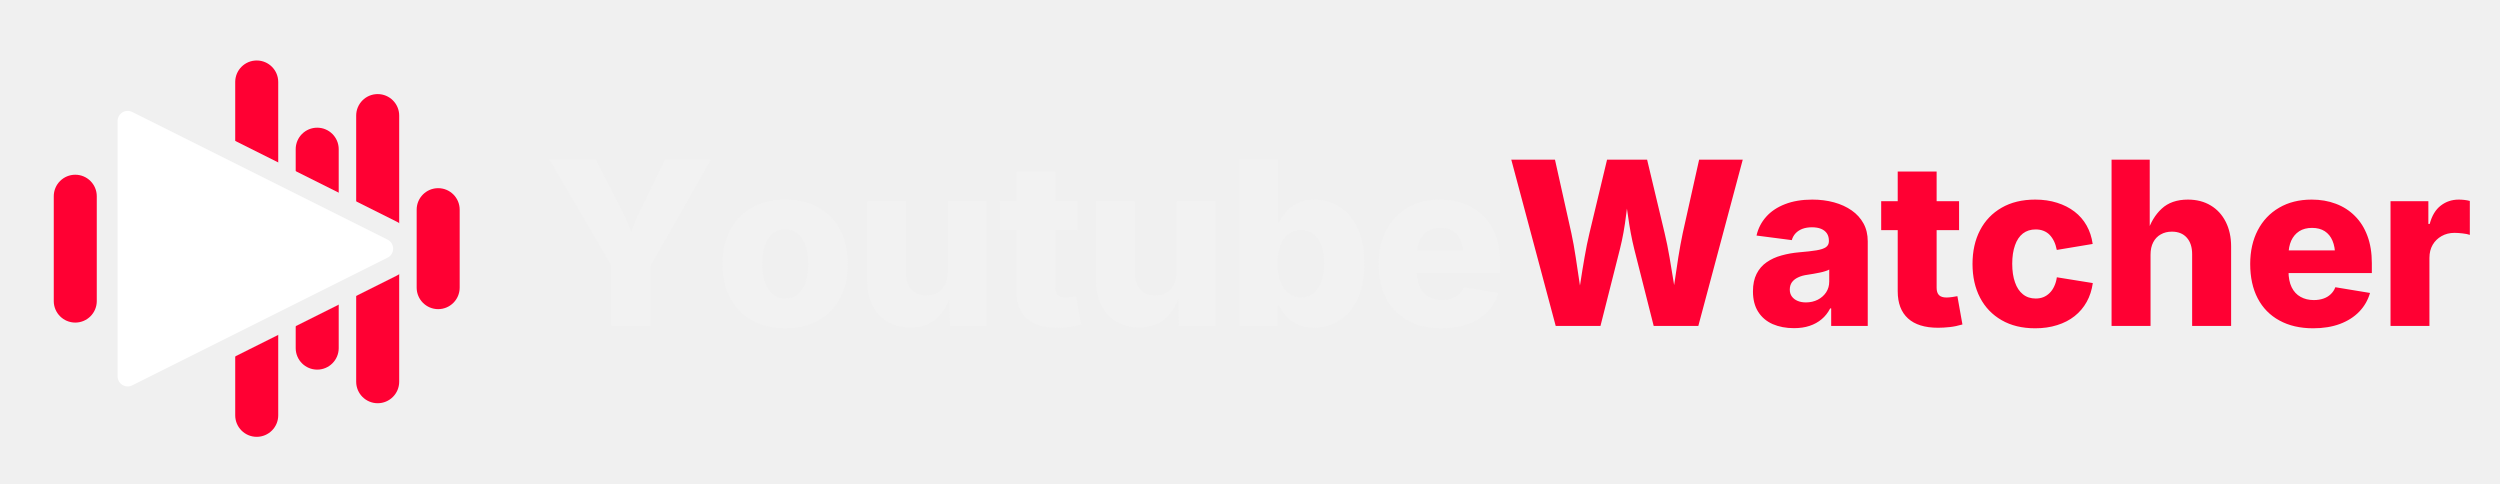
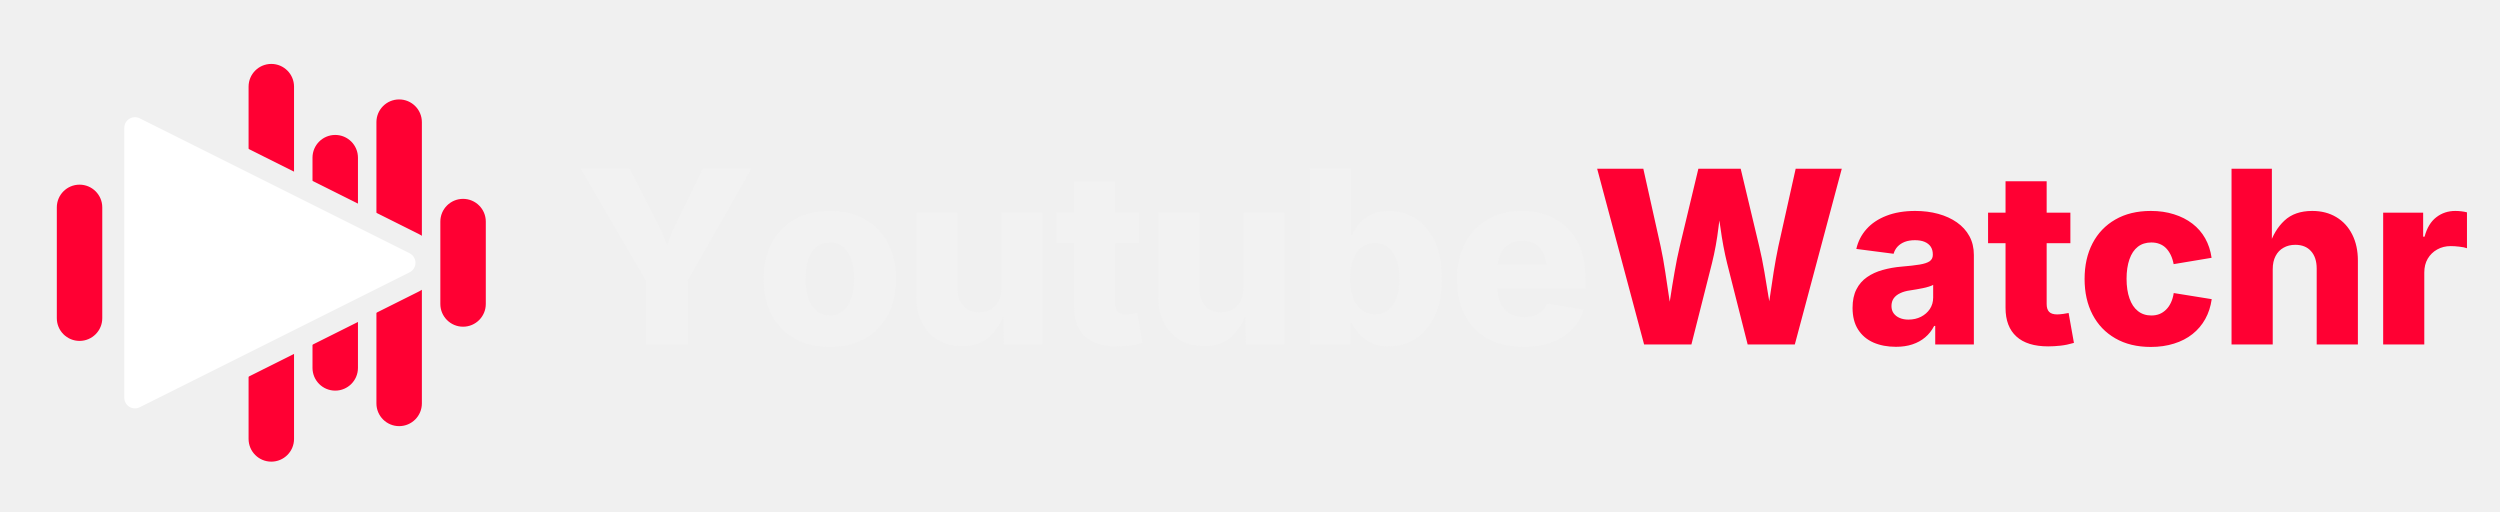
- <svg xmlns="http://www.w3.org/2000/svg" viewBox="-4 -4 372 72" width="372" height="72">
+ <svg xmlns="http://www.w3.org/2000/svg" viewBox="-4 -4 352 72" width="352" height="72">
  <g>
    <defs>
      <mask id="yw-cut-d">
        <rect x="-8" y="-8" width="80" height="80" fill="#fff" />
        <path d="M15 14L53 33L15 52Z" fill="#000" stroke="#000" stroke-width="9" stroke-linejoin="round" />
      </mask>
    </defs>
    <g mask="url(#yw-cut-d)">
      <g fill="#ff0033">
        <rect x="4.0" y="22.0" width="6.4" height="22" rx="3.2" />
        <rect x="13.0" y="13.0" width="6.4" height="40" rx="3.2" />
        <rect x="22.0" y="18.0" width="6.4" height="30" rx="3.2" />
        <rect x="31.0" y="5.0" width="6.4" height="56" rx="3.2" />
        <rect x="40.0" y="15.0" width="6.4" height="36" rx="3.2" />
        <rect x="49.0" y="10.0" width="6.4" height="46" rx="3.2" />
        <rect x="58.0" y="24.0" width="6.4" height="18" rx="3.2" />
      </g>
    </g>
    <path d="M15 14L53 33L15 52Z" fill="#ffffff" stroke="#ffffff" stroke-width="3" stroke-linejoin="round" />
  </g>
  <g transform="translate(1 0)">
    <g>
      <path fill="#f2f2f2" d="M85.98 44.5V35.53L76.78 19.76H83.66L87.54 27.35Q88.11 28.44 88.56 29.56Q89 30.67 89.47 32.15H88.42Q88.86 30.65 89.28 29.54Q89.7 28.43 90.25 27.35L93.95 19.76H100.79L91.81 35.53V44.5ZM111.84 44.85Q108.94 44.85 106.84 43.64Q104.75 42.44 103.63 40.29Q102.51 38.14 102.51 35.28Q102.51 32.41 103.63 30.26Q104.75 28.11 106.84 26.91Q108.94 25.7 111.84 25.7Q114.75 25.7 116.84 26.91Q118.93 28.11 120.04 30.26Q121.16 32.41 121.16 35.28Q121.16 38.14 120.04 40.29Q118.93 42.44 116.84 43.64Q114.75 44.85 111.84 44.85ZM111.84 40.42Q112.95 40.42 113.72 39.77Q114.48 39.12 114.87 37.96Q115.26 36.8 115.26 35.25Q115.26 33.71 114.87 32.55Q114.48 31.4 113.72 30.77Q112.95 30.14 111.84 30.14Q110.73 30.14 109.96 30.77Q109.2 31.4 108.81 32.55Q108.42 33.71 108.42 35.25Q108.42 36.8 108.81 37.96Q109.2 39.12 109.96 39.77Q110.73 40.42 111.84 40.42ZM130.46 44.73Q128.52 44.73 127.06 43.87Q125.61 43.01 124.81 41.43Q124.02 39.85 124.02 37.76V25.94H129.81V36.63Q129.81 38.19 130.62 39.08Q131.42 39.97 132.83 39.97Q133.8 39.97 134.5 39.56Q135.21 39.15 135.61 38.38Q136.01 37.61 136.01 36.53V25.94H141.8V44.5H136.35L136.25 39.82H136.5Q135.81 42.04 134.35 43.39Q132.88 44.73 130.46 44.73ZM155.37 25.94V30.24H143.78V25.94ZM146.24 21.52H152.03V38.82Q152.03 39.55 152.38 39.91Q152.73 40.27 153.51 40.27Q153.81 40.27 154.35 40.2Q154.89 40.13 155.12 40.07L155.87 44.28Q154.89 44.57 153.98 44.67Q153.06 44.77 152.25 44.77Q149.29 44.77 147.77 43.38Q146.24 41.99 146.24 39.34ZM164.53 44.73Q162.58 44.73 161.13 43.87Q159.68 43.01 158.88 41.43Q158.08 39.85 158.08 37.76V25.94H163.88V36.63Q163.88 38.19 164.68 39.08Q165.49 39.97 166.9 39.97Q167.86 39.97 168.57 39.56Q169.27 39.15 169.67 38.38Q170.07 37.61 170.07 36.53V25.94H175.87V44.5H170.42L170.32 39.82H170.57Q169.87 42.04 168.41 43.39Q166.95 44.73 164.53 44.73ZM190.57 44.77Q189.16 44.77 188.12 44.29Q187.08 43.82 186.4 43.07Q185.72 42.32 185.35 41.49H185.15V44.5H179.43V19.76H185.22V29.12H185.35Q185.7 28.28 186.37 27.5Q187.05 26.72 188.08 26.21Q189.12 25.7 190.6 25.7Q192.56 25.7 194.24 26.73Q195.93 27.75 196.97 29.86Q198.01 31.98 198.01 35.23Q198.01 38.39 197.01 40.51Q196.01 42.62 194.32 43.69Q192.63 44.77 190.57 44.77ZM188.59 40.25Q189.7 40.25 190.48 39.63Q191.25 39 191.65 37.87Q192.04 36.73 192.04 35.23Q192.04 33.72 191.65 32.6Q191.25 31.48 190.48 30.86Q189.72 30.24 188.59 30.24Q187.48 30.24 186.7 30.84Q185.92 31.45 185.5 32.57Q185.09 33.69 185.09 35.23Q185.09 36.75 185.5 37.87Q185.92 39 186.71 39.63Q187.5 40.25 188.59 40.25ZM209.5 44.85Q206.6 44.85 204.49 43.69Q202.38 42.54 201.26 40.4Q200.14 38.26 200.14 35.28Q200.14 32.43 201.26 30.27Q202.38 28.11 204.44 26.91Q206.5 25.7 209.29 25.7Q211.24 25.7 212.88 26.32Q214.52 26.93 215.72 28.14Q216.92 29.34 217.58 31.1Q218.23 32.86 218.23 35.17V36.63H202.2V33.26H215.48L212.77 34.06Q212.77 32.76 212.38 31.83Q211.99 30.9 211.23 30.4Q210.46 29.91 209.34 29.91Q208.21 29.91 207.43 30.41Q206.65 30.92 206.24 31.82Q205.83 32.73 205.83 33.94V36.36Q205.83 37.79 206.3 38.75Q206.78 39.7 207.62 40.17Q208.47 40.65 209.6 40.65Q210.38 40.65 211.02 40.43Q211.66 40.22 212.12 39.78Q212.57 39.35 212.81 38.74L217.97 39.59Q217.5 41.18 216.37 42.37Q215.23 43.55 213.49 44.2Q211.76 44.85 209.5 44.85Z" />
-       <path fill="#ff0033" d="M226.49 44.5 219.88 19.76H226.38L228.82 30.7Q229.18 32.36 229.47 34.3Q229.76 36.23 230.05 38.17Q230.33 40.1 230.61 41.83H229.51Q229.85 40.1 230.15 38.17Q230.44 36.23 230.78 34.3Q231.11 32.36 231.51 30.7L234.13 19.76H240.09L242.7 30.7Q243.1 32.36 243.43 34.3Q243.76 36.23 244.07 38.17Q244.38 40.1 244.69 41.83H243.58Q243.88 40.1 244.15 38.17Q244.43 36.23 244.73 34.3Q245.04 32.36 245.39 30.7L247.83 19.76H254.32L247.71 44.5H241.07L238.18 33.08Q237.6 30.74 237.23 28Q236.85 25.27 236.36 22.58H237.85Q237.29 25.24 236.97 27.95Q236.65 30.65 236.04 33.08L233.15 44.5ZM261.95 44.83Q260.17 44.83 258.78 44.23Q257.4 43.62 256.62 42.4Q255.84 41.18 255.84 39.35Q255.84 37.81 256.38 36.75Q256.92 35.68 257.88 35.02Q258.84 34.35 260.09 34.01Q261.33 33.66 262.74 33.54Q264.32 33.41 265.29 33.25Q266.25 33.09 266.7 32.78Q267.14 32.46 267.14 31.9V31.83Q267.14 31.18 266.85 30.74Q266.55 30.29 265.98 30.05Q265.42 29.82 264.62 29.82Q263.82 29.82 263.2 30.05Q262.58 30.29 262.18 30.72Q261.78 31.15 261.62 31.73L256.37 31.05Q256.73 29.46 257.81 28.25Q258.88 27.05 260.61 26.38Q262.35 25.7 264.67 25.7Q266.4 25.7 267.9 26.11Q269.4 26.52 270.53 27.31Q271.66 28.1 272.29 29.25Q272.92 30.4 272.92 31.9V44.5H267.48V41.89H267.33Q266.83 42.86 266.06 43.5Q265.29 44.15 264.26 44.49Q263.24 44.83 261.95 44.83ZM263.71 41Q264.69 41 265.48 40.6Q266.26 40.2 266.73 39.5Q267.19 38.8 267.19 37.89V36.11Q266.95 36.25 266.57 36.36Q266.2 36.48 265.75 36.57Q265.3 36.66 264.85 36.74Q264.41 36.81 263.99 36.88Q263.14 36.99 262.55 37.28Q261.95 37.56 261.63 38.01Q261.32 38.46 261.32 39.09Q261.32 39.7 261.63 40.12Q261.95 40.55 262.48 40.77Q263.01 41 263.71 41ZM286.51 25.94V30.24H274.92V25.94ZM277.38 21.52H283.17V38.82Q283.17 39.55 283.52 39.91Q283.87 40.27 284.65 40.27Q284.95 40.27 285.49 40.2Q286.03 40.13 286.26 40.07L287.01 44.28Q286.03 44.57 285.12 44.67Q284.2 44.77 283.39 44.77Q280.43 44.77 278.91 43.38Q277.38 41.99 277.38 39.34ZM297.84 44.85Q294.93 44.85 292.84 43.64Q290.75 42.44 289.63 40.29Q288.51 38.14 288.51 35.28Q288.51 32.41 289.63 30.26Q290.75 28.11 292.84 26.91Q294.93 25.7 297.84 25.7Q299.62 25.7 301.09 26.17Q302.57 26.63 303.69 27.49Q304.8 28.34 305.49 29.56Q306.18 30.79 306.39 32.3L301.05 33.19Q300.91 32.46 300.64 31.9Q300.36 31.33 299.97 30.93Q299.58 30.54 299.06 30.34Q298.54 30.14 297.91 30.14Q296.79 30.14 296.01 30.74Q295.23 31.35 294.83 32.5Q294.42 33.66 294.42 35.25Q294.42 36.85 294.83 38.01Q295.23 39.17 296.01 39.79Q296.79 40.42 297.91 40.42Q298.55 40.42 299.07 40.21Q299.58 40 299.99 39.59Q300.4 39.19 300.67 38.6Q300.95 38.01 301.06 37.26L306.41 38.12Q306.19 39.68 305.5 40.92Q304.81 42.16 303.7 43.04Q302.59 43.92 301.1 44.38Q299.62 44.85 297.84 44.85ZM315 33.91V44.5H309.2V19.76H314.88V30.62H314.52Q315.2 28.41 316.65 27.06Q318.1 25.7 320.56 25.7Q322.5 25.7 323.95 26.57Q325.39 27.43 326.19 29.01Q326.99 30.59 326.99 32.68V44.5H321.19V33.81Q321.19 32.25 320.39 31.36Q319.6 30.47 318.17 30.47Q317.24 30.47 316.52 30.88Q315.8 31.28 315.4 32.05Q315 32.81 315 33.91ZM339.2 44.85Q336.29 44.85 334.18 43.69Q332.07 42.54 330.95 40.4Q329.83 38.26 329.83 35.28Q329.83 32.43 330.95 30.27Q332.07 28.11 334.13 26.91Q336.19 25.7 338.98 25.7Q340.94 25.7 342.57 26.32Q344.21 26.93 345.41 28.14Q346.62 29.34 347.27 31.1Q347.93 32.86 347.93 35.17V36.63H331.89V33.26H345.17L342.47 34.06Q342.47 32.76 342.08 31.83Q341.69 30.9 340.92 30.4Q340.16 29.91 339.03 29.91Q337.9 29.91 337.12 30.41Q336.34 30.92 335.93 31.82Q335.53 32.73 335.53 33.94V36.36Q335.53 37.79 336 38.75Q336.47 39.7 337.32 40.17Q338.17 40.65 339.3 40.65Q340.08 40.65 340.72 40.43Q341.35 40.22 341.81 39.78Q342.27 39.35 342.5 38.74L347.66 39.59Q347.2 41.18 346.06 42.37Q344.92 43.55 343.19 44.2Q341.45 44.85 339.2 44.85ZM350.71 44.5V25.94H356.34V29.32H356.54Q357.03 27.48 358.19 26.59Q359.34 25.7 360.87 25.7Q361.27 25.7 361.71 25.75Q362.15 25.8 362.51 25.9V30.95Q362.1 30.8 361.43 30.73Q360.75 30.65 360.22 30.65Q359.16 30.65 358.31 31.13Q357.47 31.6 356.98 32.43Q356.5 33.26 356.5 34.37V44.5Z" />
+       <path fill="#ff0033" d="M226.49 44.5 219.88 19.76H226.38L228.82 30.7Q229.18 32.36 229.47 34.3Q229.76 36.23 230.05 38.17Q230.33 40.1 230.61 41.83H229.51Q229.85 40.1 230.15 38.17Q230.44 36.23 230.78 34.3Q231.11 32.36 231.51 30.7L234.13 19.76H240.09L242.7 30.7Q243.1 32.36 243.43 34.3Q243.76 36.23 244.07 38.17Q244.38 40.1 244.69 41.83H243.58Q243.88 40.1 244.15 38.17Q244.43 36.23 244.73 34.3Q245.04 32.36 245.39 30.7L247.83 19.76H254.32L247.71 44.5H241.07L238.18 33.08Q237.6 30.74 237.23 28Q236.85 25.27 236.36 22.58H237.85Q237.29 25.24 236.97 27.95Q236.65 30.65 236.04 33.08L233.15 44.5ZM261.95 44.83Q260.17 44.83 258.78 44.23Q257.4 43.62 256.62 42.4Q255.84 41.18 255.84 39.35Q255.84 37.81 256.38 36.75Q256.92 35.68 257.88 35.02Q258.84 34.35 260.09 34.01Q261.33 33.66 262.74 33.54Q264.32 33.41 265.29 33.25Q266.25 33.09 266.7 32.78Q267.14 32.46 267.14 31.9V31.83Q267.14 31.18 266.85 30.74Q266.55 30.29 265.98 30.05Q265.42 29.82 264.62 29.82Q263.82 29.82 263.2 30.05Q262.58 30.29 262.18 30.72Q261.78 31.15 261.62 31.73L256.37 31.05Q256.73 29.46 257.81 28.25Q258.88 27.05 260.61 26.38Q262.35 25.7 264.67 25.7Q266.4 25.7 267.9 26.11Q269.4 26.52 270.53 27.31Q271.66 28.1 272.29 29.25Q272.92 30.4 272.92 31.9V44.5H267.48V41.89H267.33Q266.83 42.86 266.06 43.5Q265.29 44.15 264.26 44.49Q263.24 44.83 261.95 44.83ZM263.71 41Q264.69 41 265.48 40.6Q266.26 40.2 266.73 39.5Q267.19 38.8 267.19 37.89V36.11Q266.95 36.25 266.57 36.36Q266.2 36.48 265.75 36.57Q265.3 36.66 264.85 36.74Q264.41 36.81 263.99 36.88Q263.14 36.99 262.55 37.28Q261.95 37.56 261.63 38.01Q261.32 38.46 261.32 39.09Q261.32 39.7 261.63 40.12Q261.95 40.55 262.48 40.77Q263.01 41 263.71 41ZM286.51 25.94V30.24H274.92V25.94ZM277.38 21.52H283.17V38.82Q283.17 39.55 283.52 39.91Q283.87 40.27 284.65 40.27Q284.95 40.27 285.49 40.2Q286.03 40.13 286.26 40.07L287.01 44.28Q286.03 44.57 285.12 44.67Q284.2 44.77 283.39 44.77Q280.43 44.77 278.91 43.38Q277.38 41.99 277.38 39.34ZM297.84 44.85Q294.93 44.85 292.84 43.64Q290.75 42.44 289.63 40.29Q288.51 38.14 288.51 35.28Q288.51 32.41 289.63 30.26Q290.75 28.11 292.84 26.91Q294.93 25.7 297.84 25.7Q299.62 25.7 301.09 26.17Q302.57 26.63 303.69 27.49Q304.8 28.34 305.49 29.56Q306.18 30.79 306.39 32.3L301.05 33.19Q300.91 32.46 300.64 31.9Q300.36 31.33 299.97 30.93Q299.58 30.54 299.06 30.34Q298.54 30.14 297.91 30.14Q296.79 30.14 296.01 30.74Q295.23 31.35 294.83 32.5Q294.42 33.66 294.42 35.25Q294.42 36.85 294.83 38.01Q295.23 39.17 296.01 39.79Q296.79 40.42 297.91 40.42Q298.55 40.42 299.07 40.21Q299.58 40 299.99 39.59Q300.4 39.19 300.67 38.6Q300.95 38.01 301.06 37.26L306.41 38.12Q306.19 39.68 305.5 40.92Q304.81 42.16 303.7 43.04Q302.59 43.92 301.1 44.38Q299.62 44.85 297.84 44.85ZM315 33.91V44.5H309.2V19.76H314.88V30.62H314.52Q315.2 28.41 316.65 27.06Q318.1 25.7 320.56 25.7Q322.5 25.7 323.95 26.57Q325.39 27.43 326.19 29.01Q326.99 30.59 326.99 32.68V44.5H321.19V33.81Q321.19 32.25 320.39 31.36Q319.6 30.47 318.17 30.47Q317.24 30.47 316.52 30.88Q315.8 31.28 315.4 32.05Q315 32.81 315 33.91ZM330.55 44.5V25.94H336.18V29.32H336.38Q336.87 27.48 338.03 26.59Q339.18 25.7 340.71 25.7Q341.11 25.7 341.55 25.75Q341.99 25.8 342.35 25.9V30.95Q341.94 30.8 341.27 30.73Q340.59 30.65 340.06 30.65Q339 30.65 338.15 31.13Q337.31 31.6 336.82 32.43Q336.34 33.26 336.34 34.37V44.5Z" />
    </g>
  </g>
</svg>
